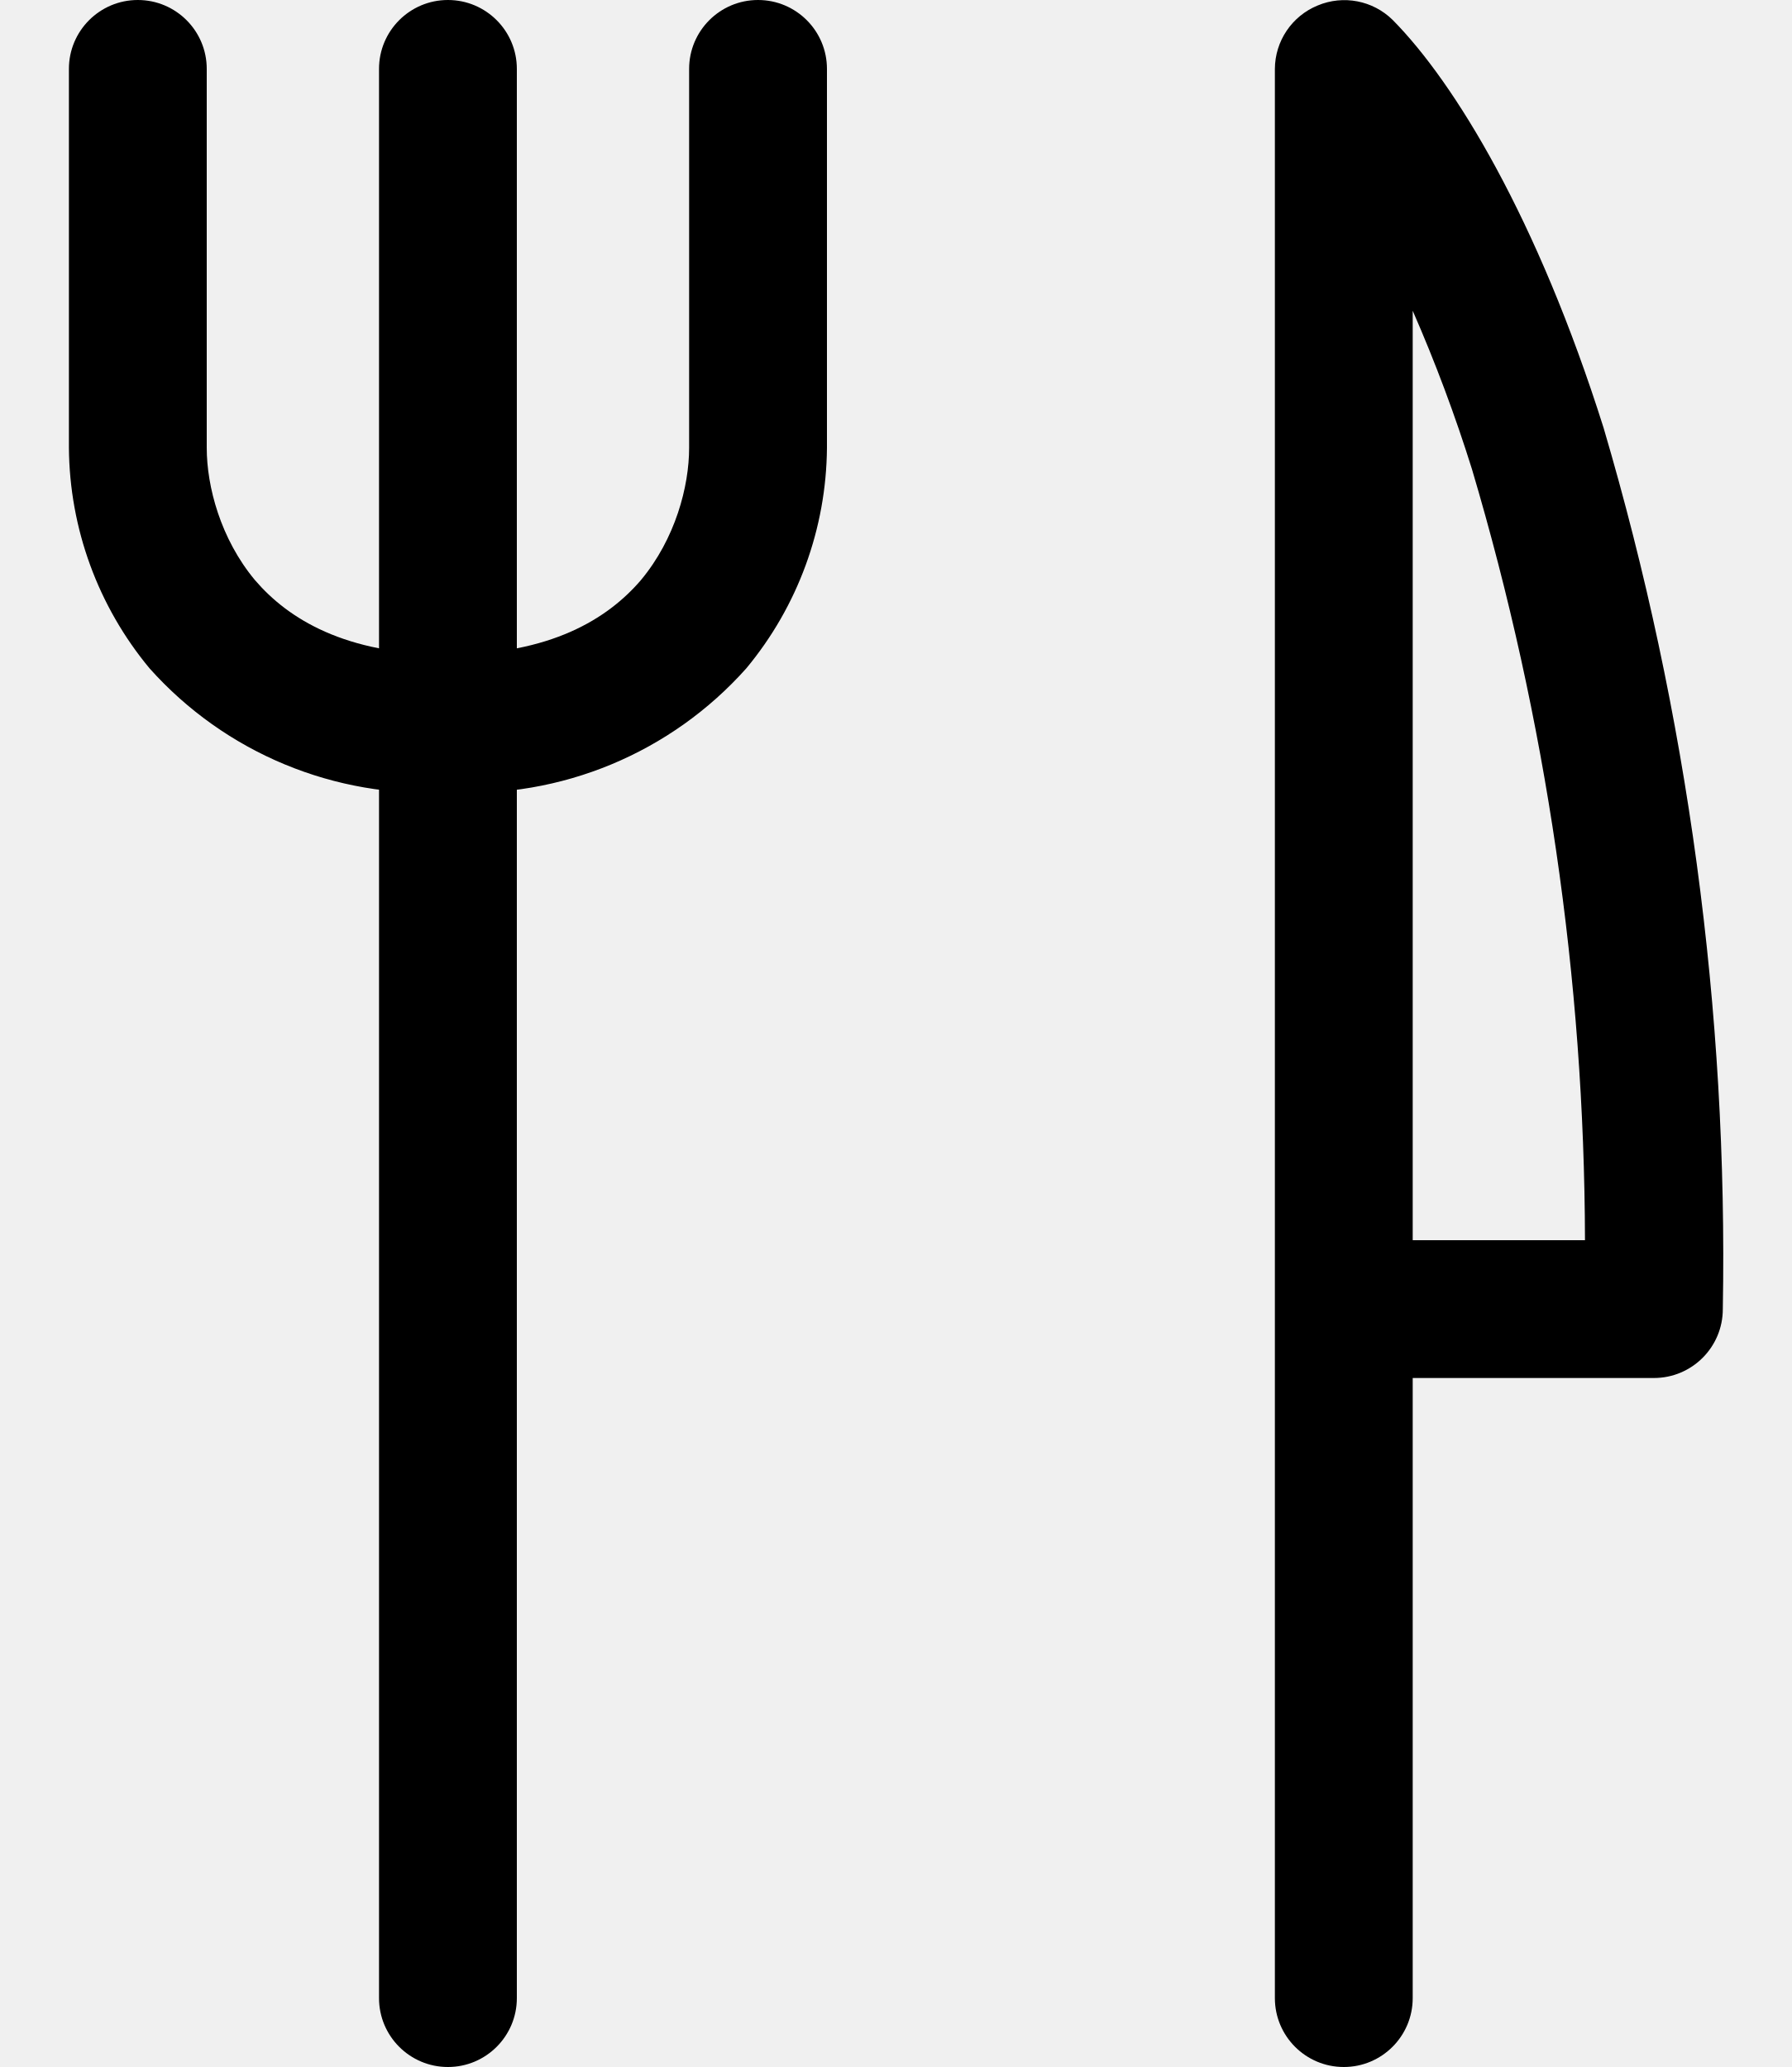
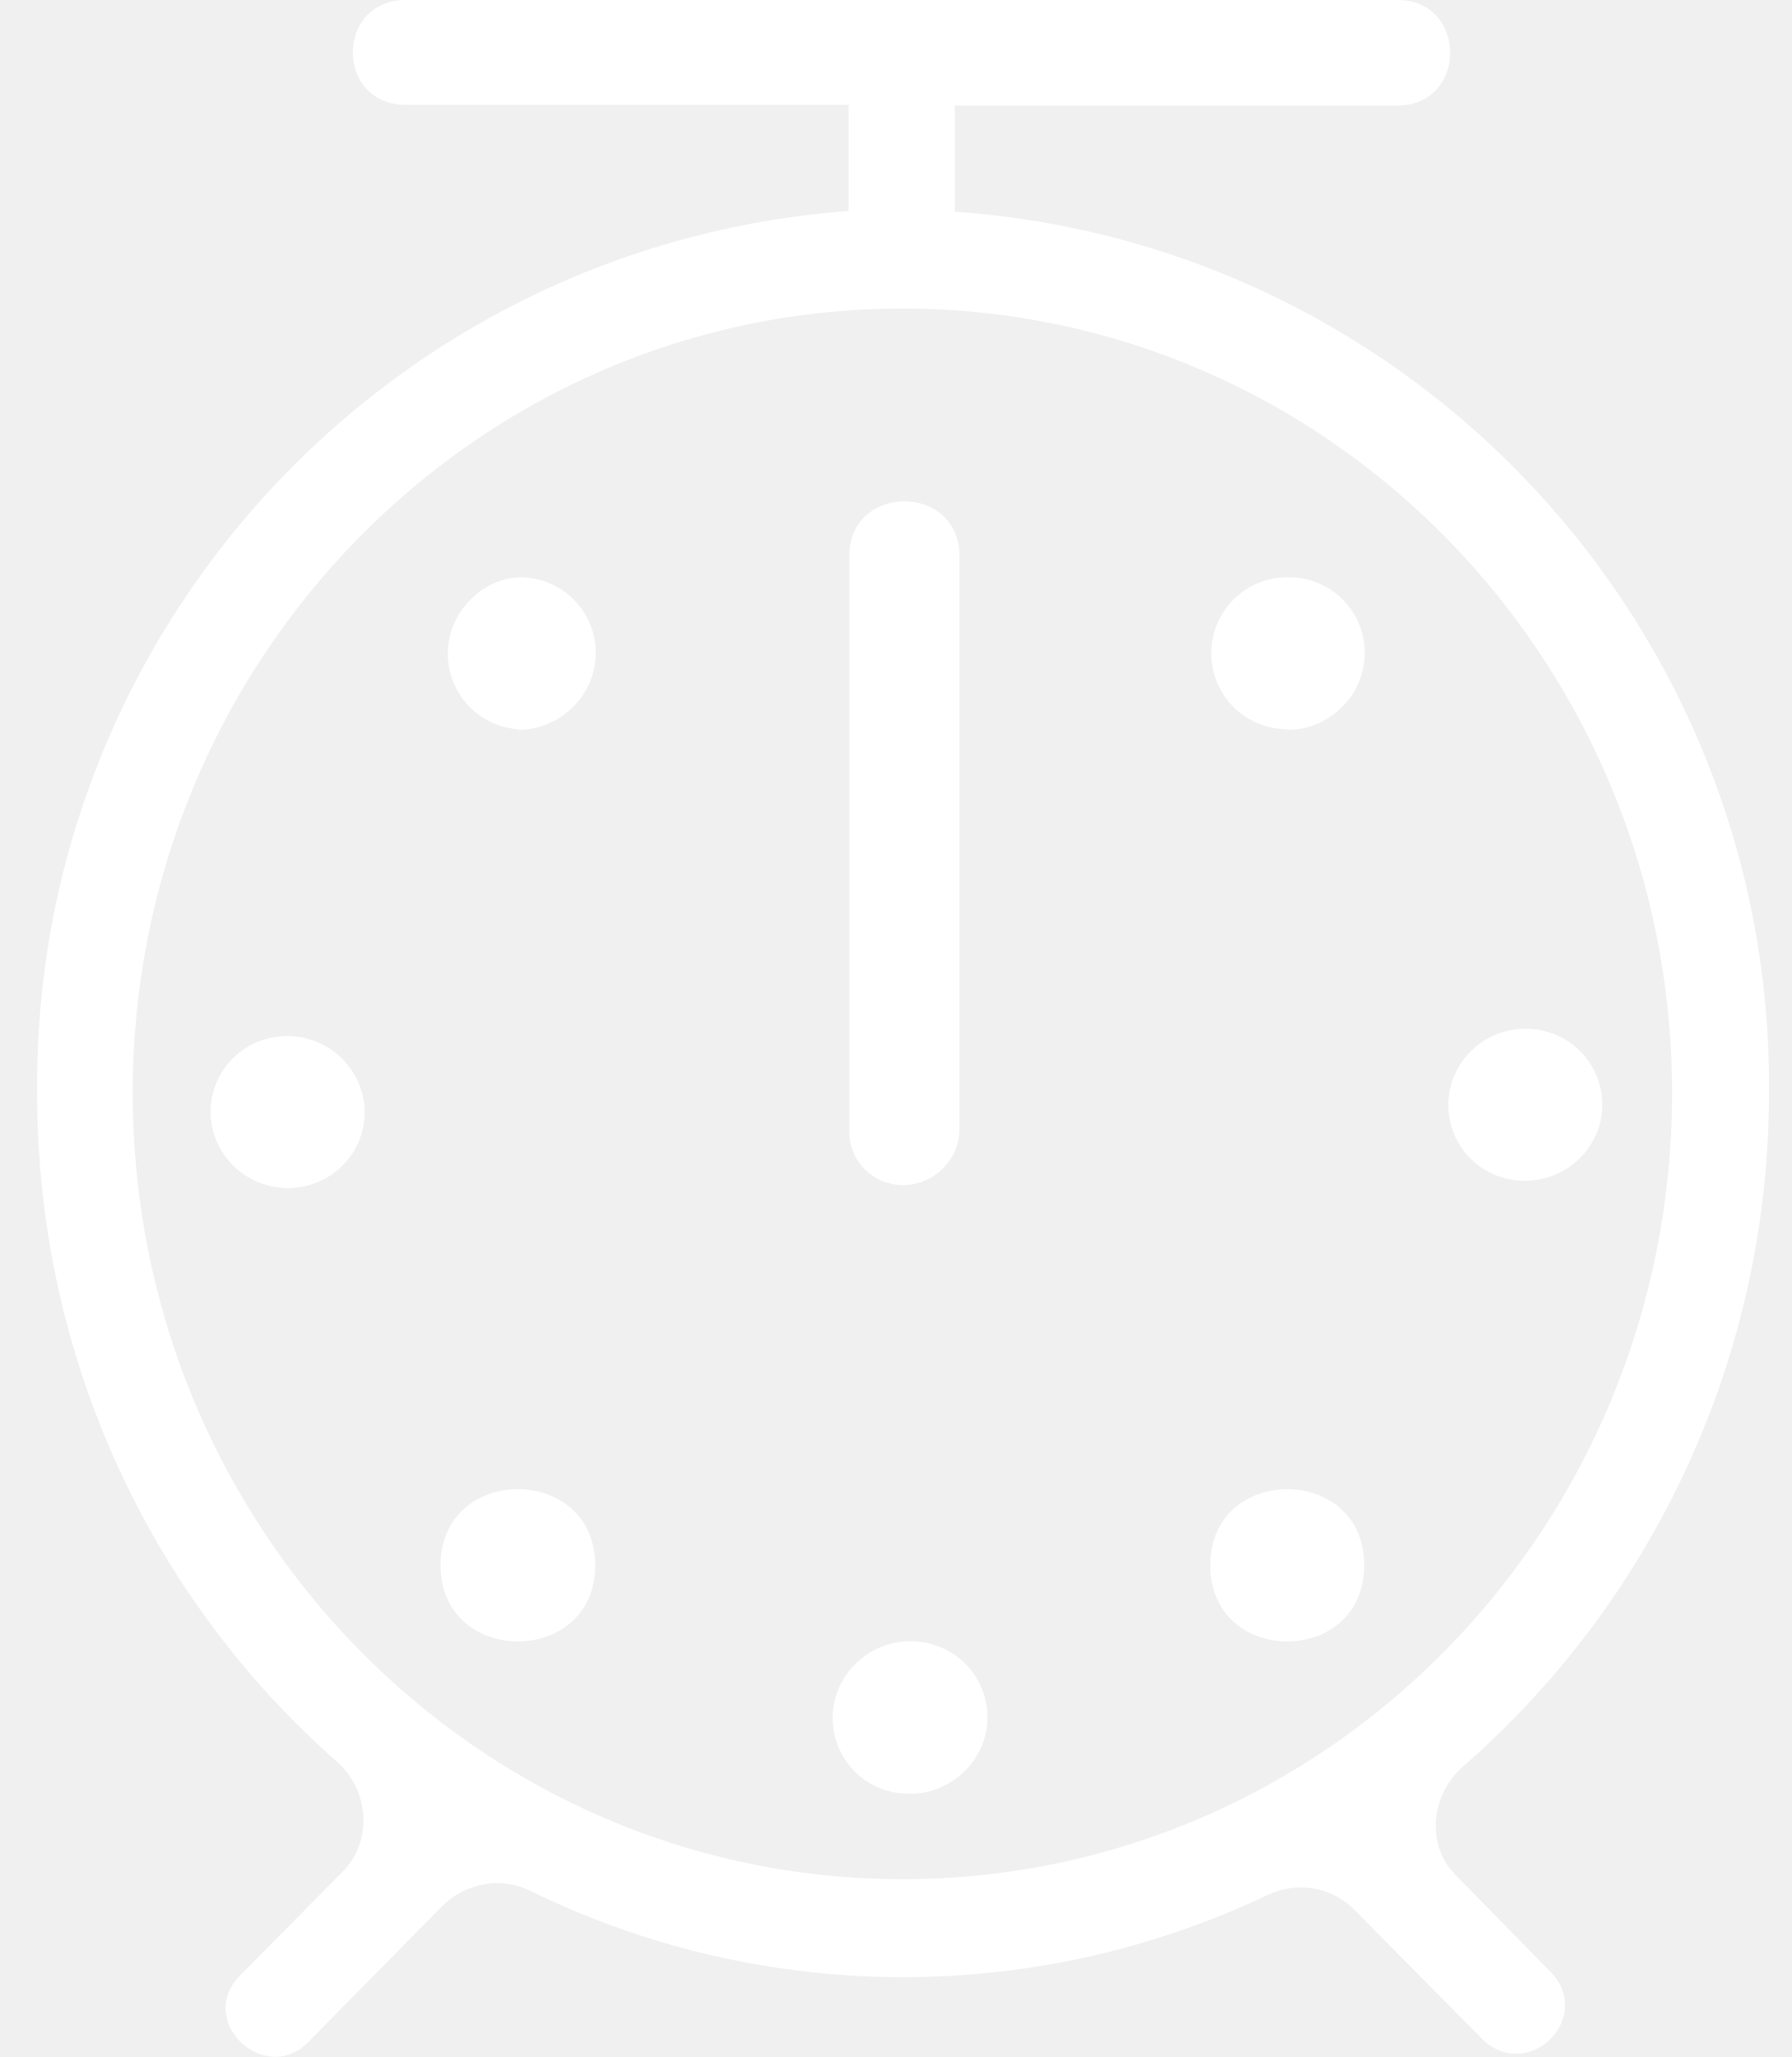
- <svg xmlns="http://www.w3.org/2000/svg" viewBox="0 0 26 30">
-   <path fill-rule="evenodd" clip-rule="evenodd" d="M19.12.08a1 1 0 0 1 1.09.21c.9.91 2.1 2.88 3.06 5.92a42.6 42.6 0 0 1 1.73 12.79 1 1 0 0 1-1 1h-3.5v9a1 1 0 1 1-2 0v-28a1 1 0 0 1 .62-.92Zm1.38 17.92h2.5a39.62 39.62 0 0 0-1.64-11.19 22.4 22.4 0 0 0-.86-2.3v13.49Zm-14-18a1 1 0 0 1 1 1v28a1 1 0 1 1-2 0v-28a1 1 0 0 1 1-1Z" />
-   <path fill-rule="evenodd" clip-rule="evenodd" d="M2 0a1 1 0 0 1 1 1v5.5c0 .56.2 1.32.7 1.92.48.56 1.31 1.08 2.8 1.08a1 1 0 1 1 0 2 5.41 5.41 0 0 1-4.33-1.8 5.07 5.07 0 0 1-1.17-3.2v-5.5a1 1 0 0 1 1-1Z" />
-   <path fill-rule="evenodd" clip-rule="evenodd" d="M11 0a1 1 0 0 0-1 1v5.5c0 .56-.2 1.32-.7 1.92-.48.56-1.31 1.08-2.8 1.08a1 1 0 0 0 0 2 5.4 5.4 0 0 0 4.33-1.8 5.07 5.07 0 0 0 1.17-3.2v-5.5a1 1 0 0 0-1-1Z" />
+ <svg xmlns="http://www.w3.org/2000/svg" viewBox="0 0 27 31" fill="none">
+   <path d="M6.12 0c-1.07 0-1.07 1.58 0 1.58h6.67v1.6a13.21 13.21 0 0 0-12.23 13.3c0 4.02 1.75 7.64 4.52 10.07.48.43.54 1.18.1 1.64l-1.53 1.55c-.75.69.36 1.75 1.03 1l2-2.03c.36-.34.88-.43 1.32-.21a12.79 12.79 0 0 0 11.1.06c.43-.21.96-.13 1.3.21l1.95 1.97c.68.64 1.66-.31 1.04-1l-1.45-1.48c-.45-.45-.38-1.2.1-1.63a13.47 13.47 0 0 0 4.62-10.16 13.2 13.2 0 0 0-12.27-13.28v-1.6h6.67c1.06 0 1.06-1.59 0-1.59h-14.94Zm-4.12 16.47c0-6.53 5.2-11.82 11.6-11.82 6.41 0 11.6 5.3 11.6 11.82 0 6.55-5.19 11.85-11.6 11.85-6.4 0-11.6-5.3-11.6-11.85Zm10.8-8.09c0-1.1 1.66-1.1 1.66 0v8.63c0 .23-.09.44-.25.6a.86.86 0 0 1-.6.25.82.82 0 0 1-.57-.23.8.8 0 0 1-.24-.56v-8.69Zm-5 2.62c.31 0 .61-.12.83-.34a1.14 1.14 0 0 0-.82-1.96c-.3.02-.56.16-.75.37a1.14 1.14 0 0 0 .75 1.92Zm11.6 0c.31 0 .6-.12.82-.34a1.14 1.14 0 0 0-.82-1.96 1.14 1.14 0 0 0 0 2.29Zm-10.43 12.59c0 1.53-2.33 1.53-2.33 0s2.33-1.53 2.33 0Zm4.64 3.44a1.18 1.18 0 0 0 1.17-.68 1.14 1.14 0 0 0-.7-1.56 1.17 1.17 0 0 0-1.22.32 1.14 1.14 0 0 0 .75 1.92Zm-8.12-10.39a1.14 1.14 0 0 1-.69 1.17 1.17 1.17 0 0 1-1.57-.7 1.14 1.14 0 0 1 .32-1.2 1.17 1.17 0 0 1 1.94.73Zm17.39 1.15a1.17 1.17 0 0 0 1.17-.68 1.14 1.14 0 0 0-.7-1.55 1.17 1.17 0 0 0-1.22.32 1.14 1.14 0 0 0 .75 1.91Zm-2.32 5.8c0 1.53-2.32 1.53-2.32 0s2.32-1.53 2.32 0Z" fill="#fff" />
</svg>
